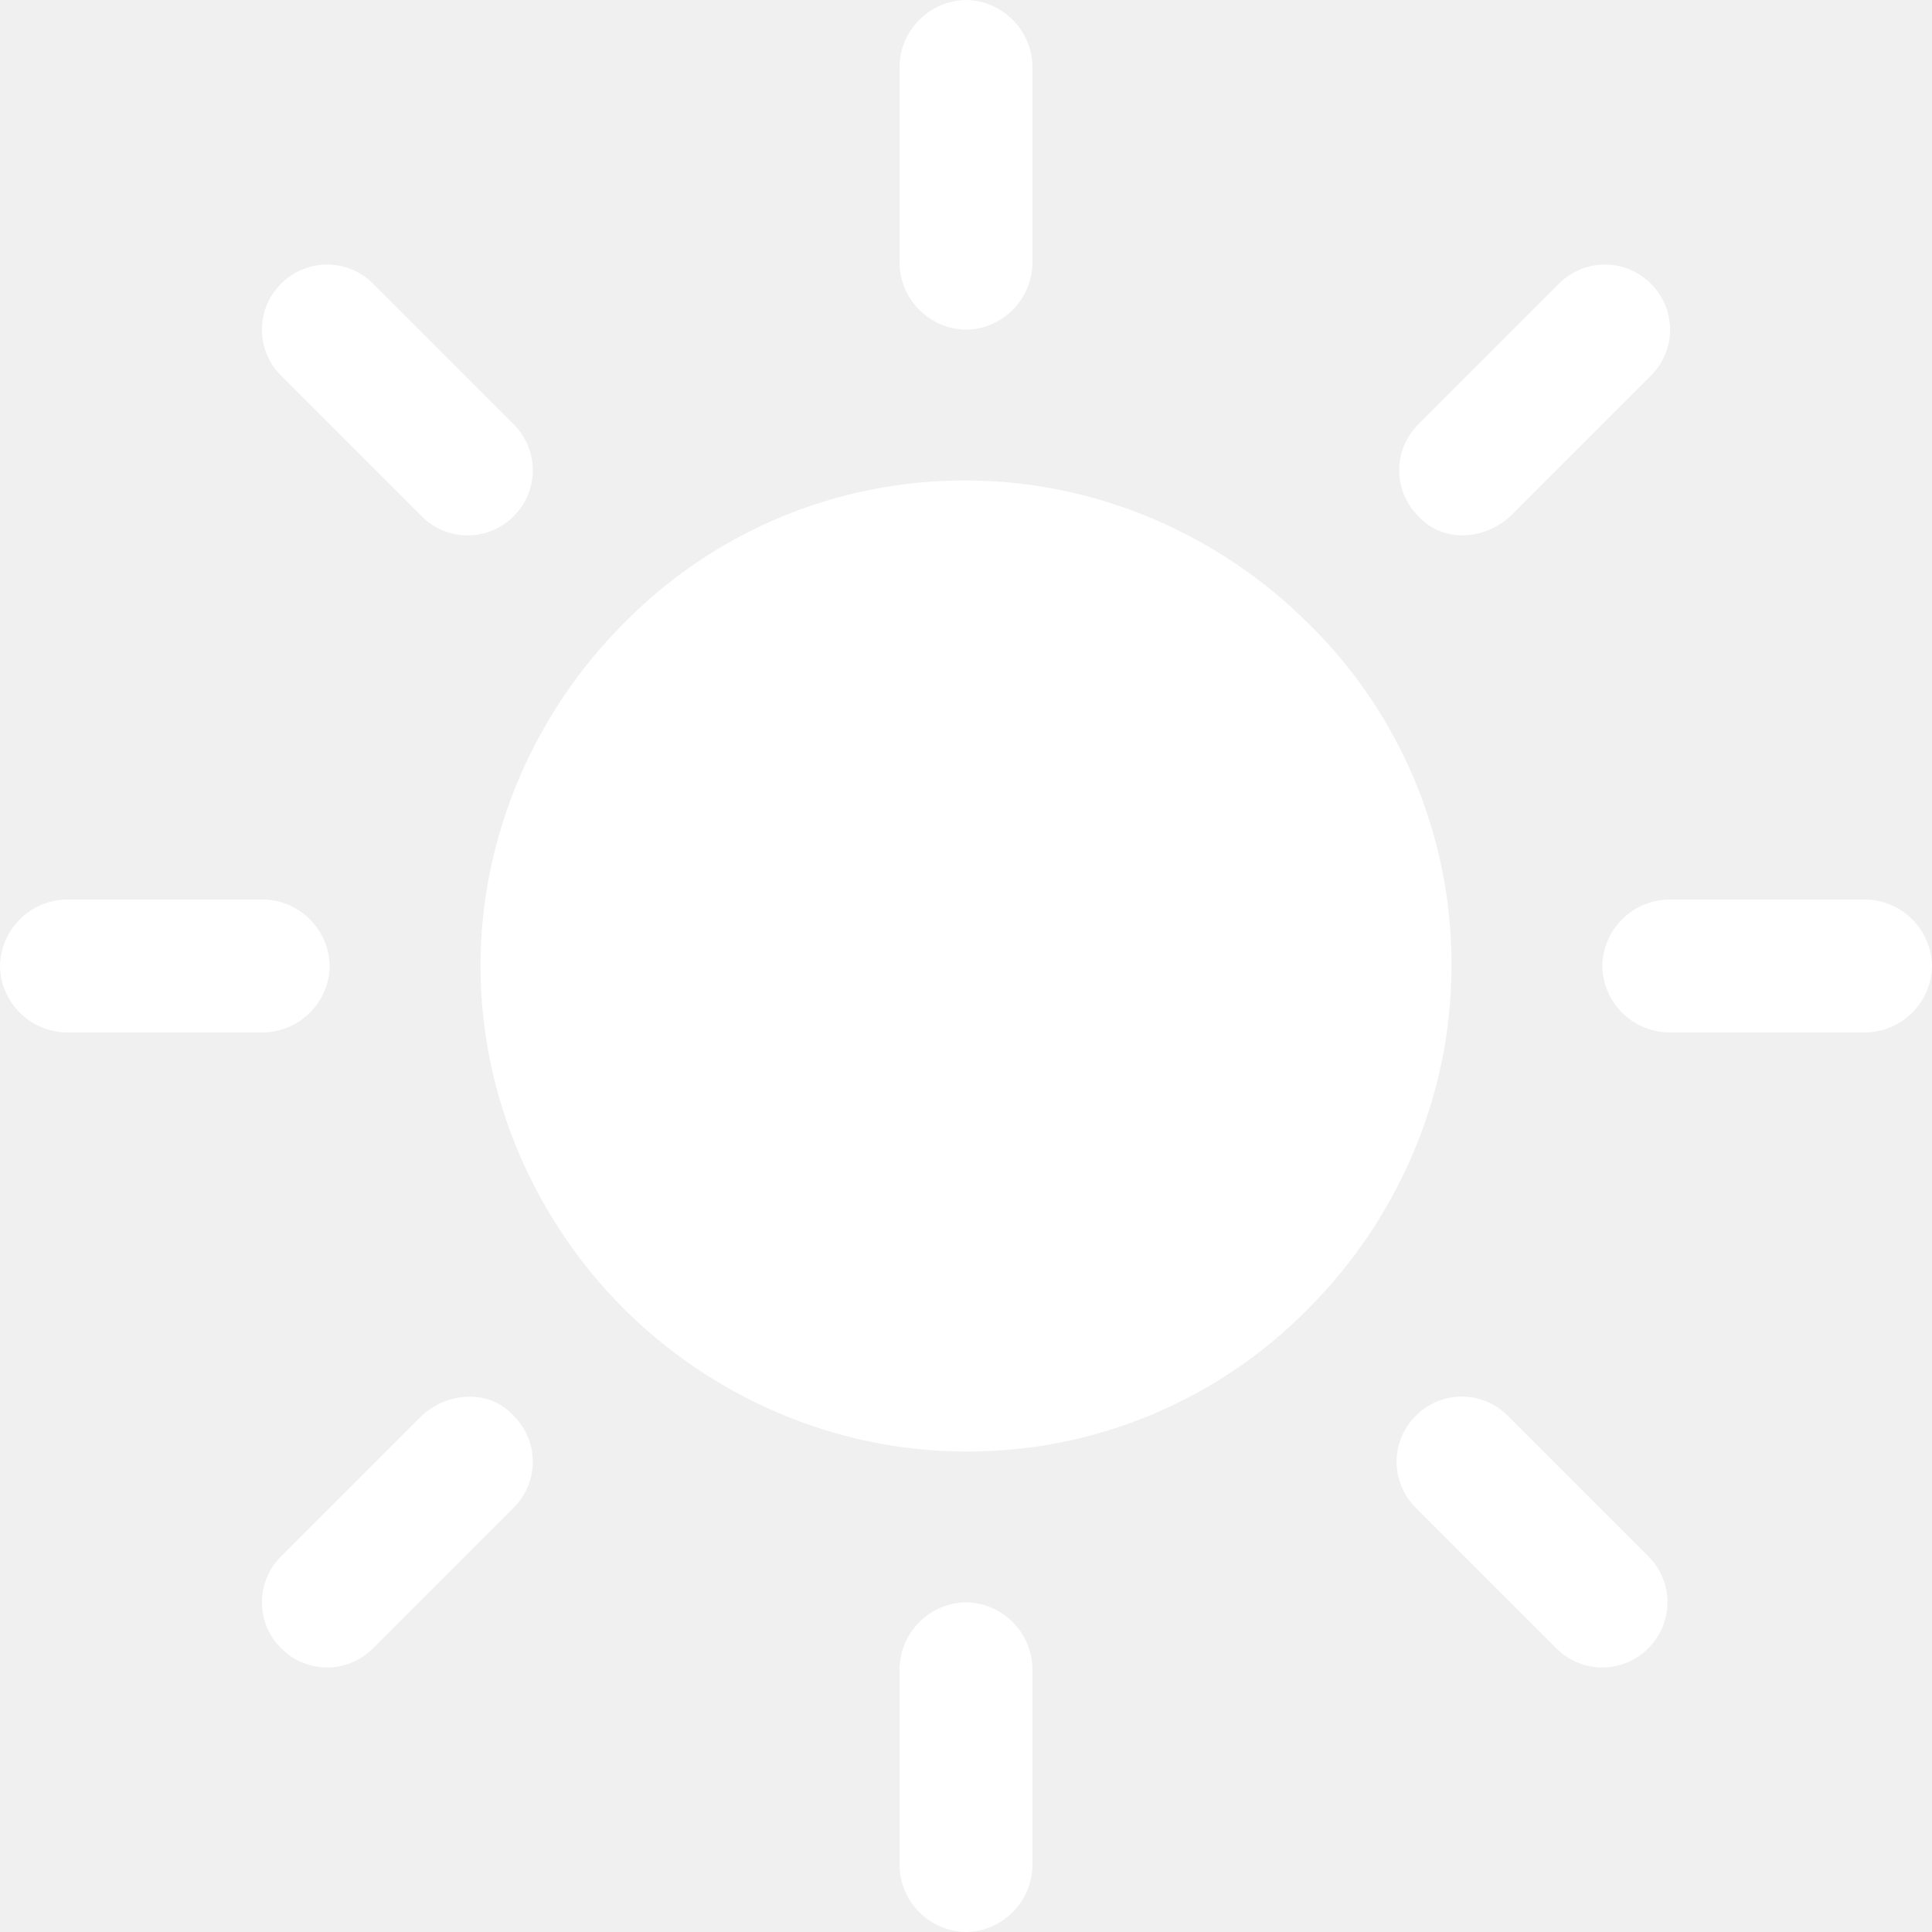
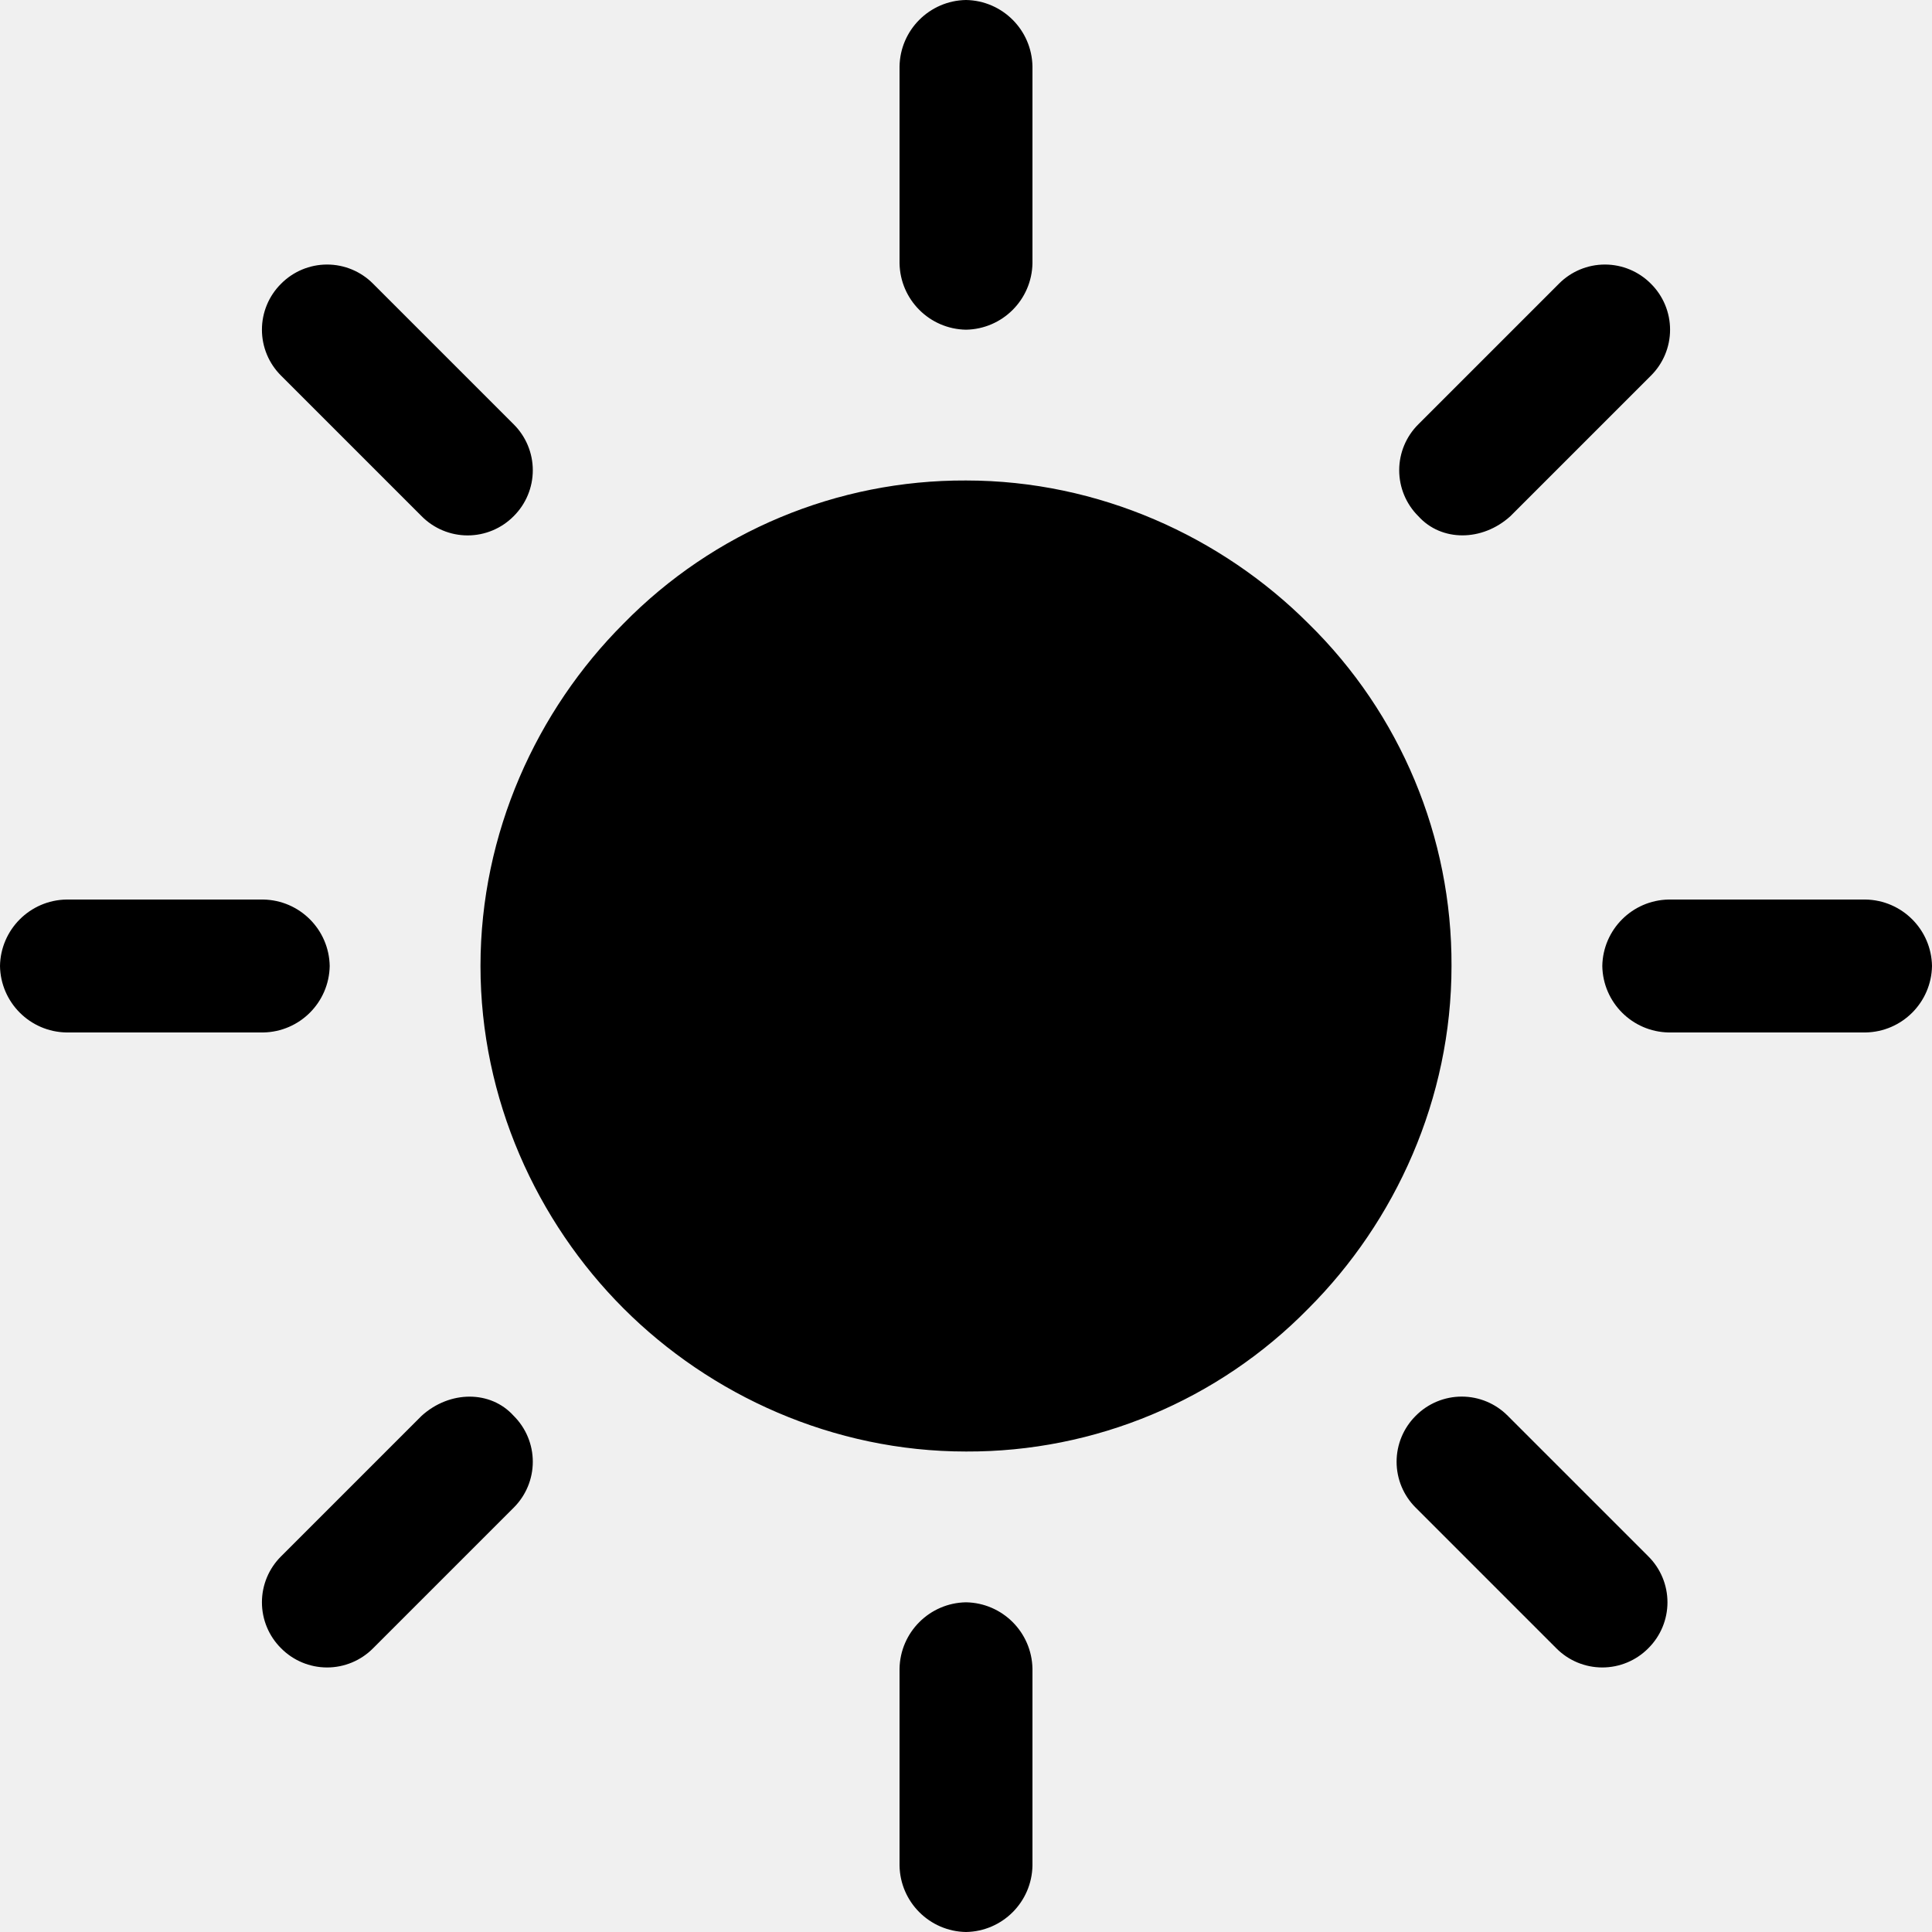
<svg xmlns="http://www.w3.org/2000/svg" width="20" height="20">
-   <g fill="#FFF" fill-rule="nonzero">
+   <g fill-rule="nonzero">
    <path d="M13.545 6.455c-.9-.9-2.17-1.481-3.545-1.481a4.934 4.934 0 00-3.545 1.481c-.9.9-1.481 2.17-1.481 3.545 0 1.376.582 2.646 1.481 3.545.9.9 2.17 1.481 3.545 1.481a4.934 4.934 0 003.545-1.481c.9-.9 1.481-2.17 1.481-3.545a4.934 4.934 0 00-1.481-3.545zM10 3.413a.7.7 0 00.688-.688V.688A.7.7 0 0010 0a.7.7 0 00-.688.688v2.037a.7.7 0 00.688.688zM15.635 5.344l1.455-1.455a.67.67 0 000-.952.67.67 0 00-.952 0l-1.455 1.455a.67.67 0 000 .952c.238.264.66.264.952 0zM19.312 9.312h-2.037a.7.7 0 00-.688.688.7.7 0 00.688.688h2.037A.7.7 0 0020 10a.7.7 0 00-.688-.688zM15.608 14.656a.67.67 0 00-.952 0 .67.67 0 000 .952l1.455 1.455a.67.67 0 00.952 0 .67.67 0 000-.952l-1.455-1.455zM10 16.587a.7.7 0 00-.688.688v2.037A.7.7 0 0010 20a.7.7 0 00.688-.688v-2.037a.7.7 0 00-.688-.688zM4.365 14.656L2.91 16.111a.67.67 0 000 .952.67.67 0 00.952 0l1.455-1.455a.67.67 0 000-.952c-.238-.264-.66-.264-.952 0zM3.413 10a.7.7 0 00-.688-.688H.688A.7.7 0 000 10a.7.7 0 00.688.688h2.037A.7.7 0 003.413 10zM4.365 5.344a.67.67 0 00.952 0 .67.67 0 000-.952L3.862 2.937a.67.67 0 00-.952 0 .67.67 0 000 .952l1.455 1.455z" />
  </g>
</svg>
